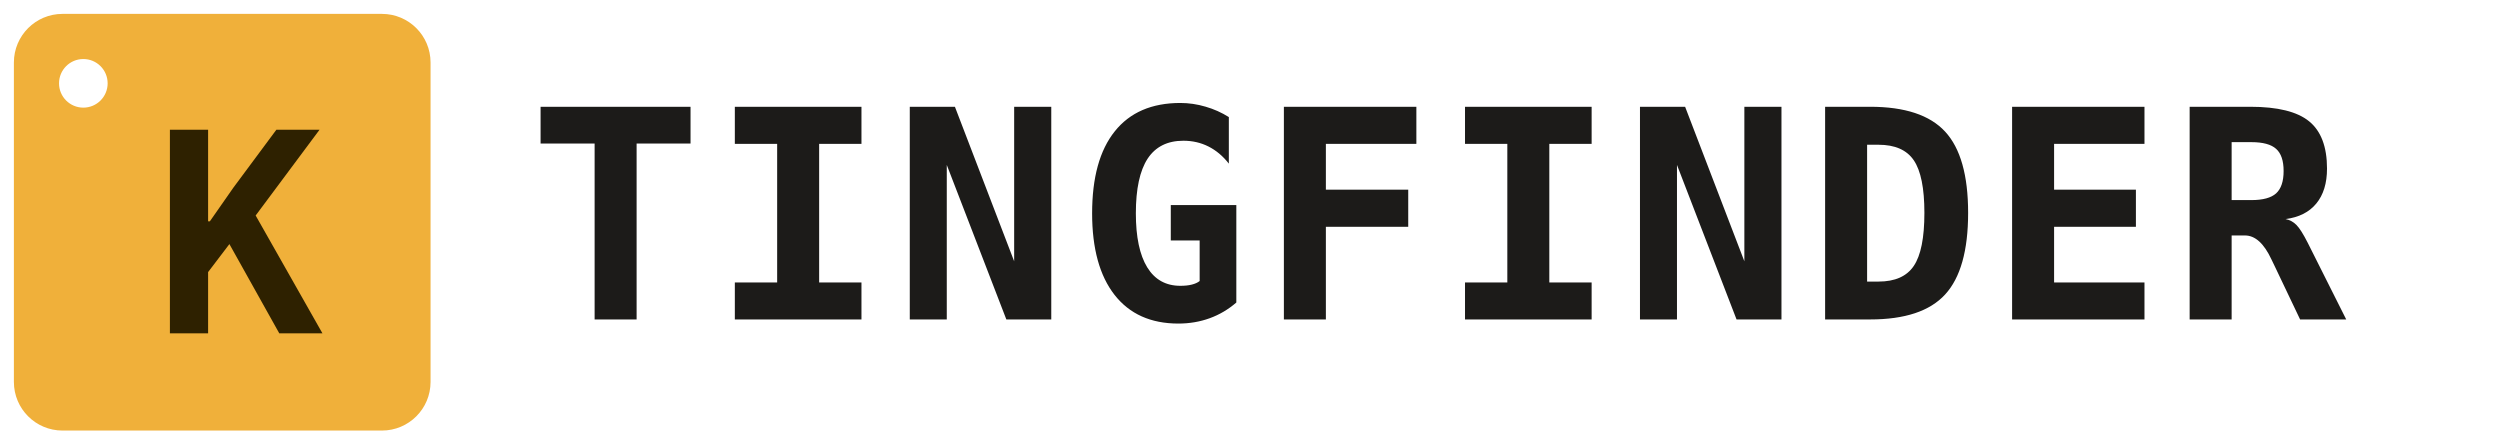
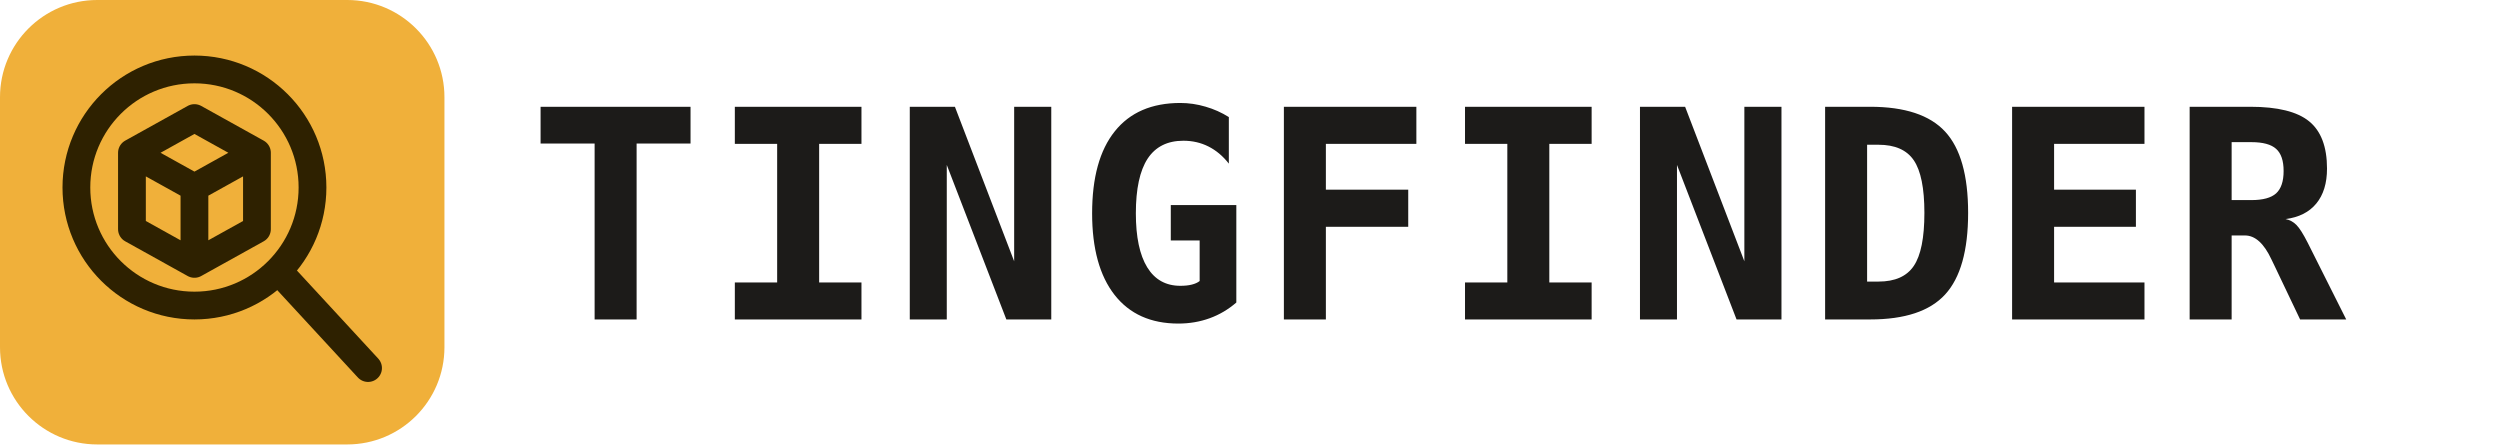
- <svg xmlns="http://www.w3.org/2000/svg" width="360" height="64" viewBox="0 0 360 64" role="img" aria-label="Tingfinder">
-   <path d="M9 2H55A7 7 0 0 1 62 9V55A7 7 0 0 1 55 62H9A7 7 0 0 1 2 55V9A7 7 0 0 1 9 2ZM12 8.5A3.5 3.5 0 1 0 12 15.5A3.5 3.5 0 1 0 12 8.5Z" fill="#F0B03A" fill-rule="evenodd" />
-   <path d="M277 306 204 210V0H73V698H204V384H210L291 500L438 698H586L367 404L596 0H448Z" fill="#2E2100" transform="translate(21.4 48) scale(0.042 -0.042)" />
-   <text x="76" y="46" fill="#1C1B19" font-family="IBM Plex Mono, monospace" font-size="42" font-weight="600" letter-spacing="1">TINGFINDER</text>
+ <svg xmlns="http://www.w3.org/2000/svg" width="450" height="80" viewBox="0 0 360 64" role="img" aria-label="Tingfinder">
+   <rect width="64" height="64" rx="14" fill="#F0B03A" />
+   <g fill="none" stroke="#2E2100" stroke-width="4" stroke-linecap="round" stroke-linejoin="round">
+     <circle cx="28" cy="27" r="17" />
+     <path d="m41 40 12 13 M19 22l9-5 9 5v11l-9 5-9-5Z M19 22l9 5 9-5 M28 27v11" />
+   </g>
+   <g fill="#1C1B19">
+     <text x="76" y="46" font-family="IBM Plex Mono, monospace" font-size="42" font-weight="600" letter-spacing="1">TINGFINDER</text>
+   </g>
</svg>
